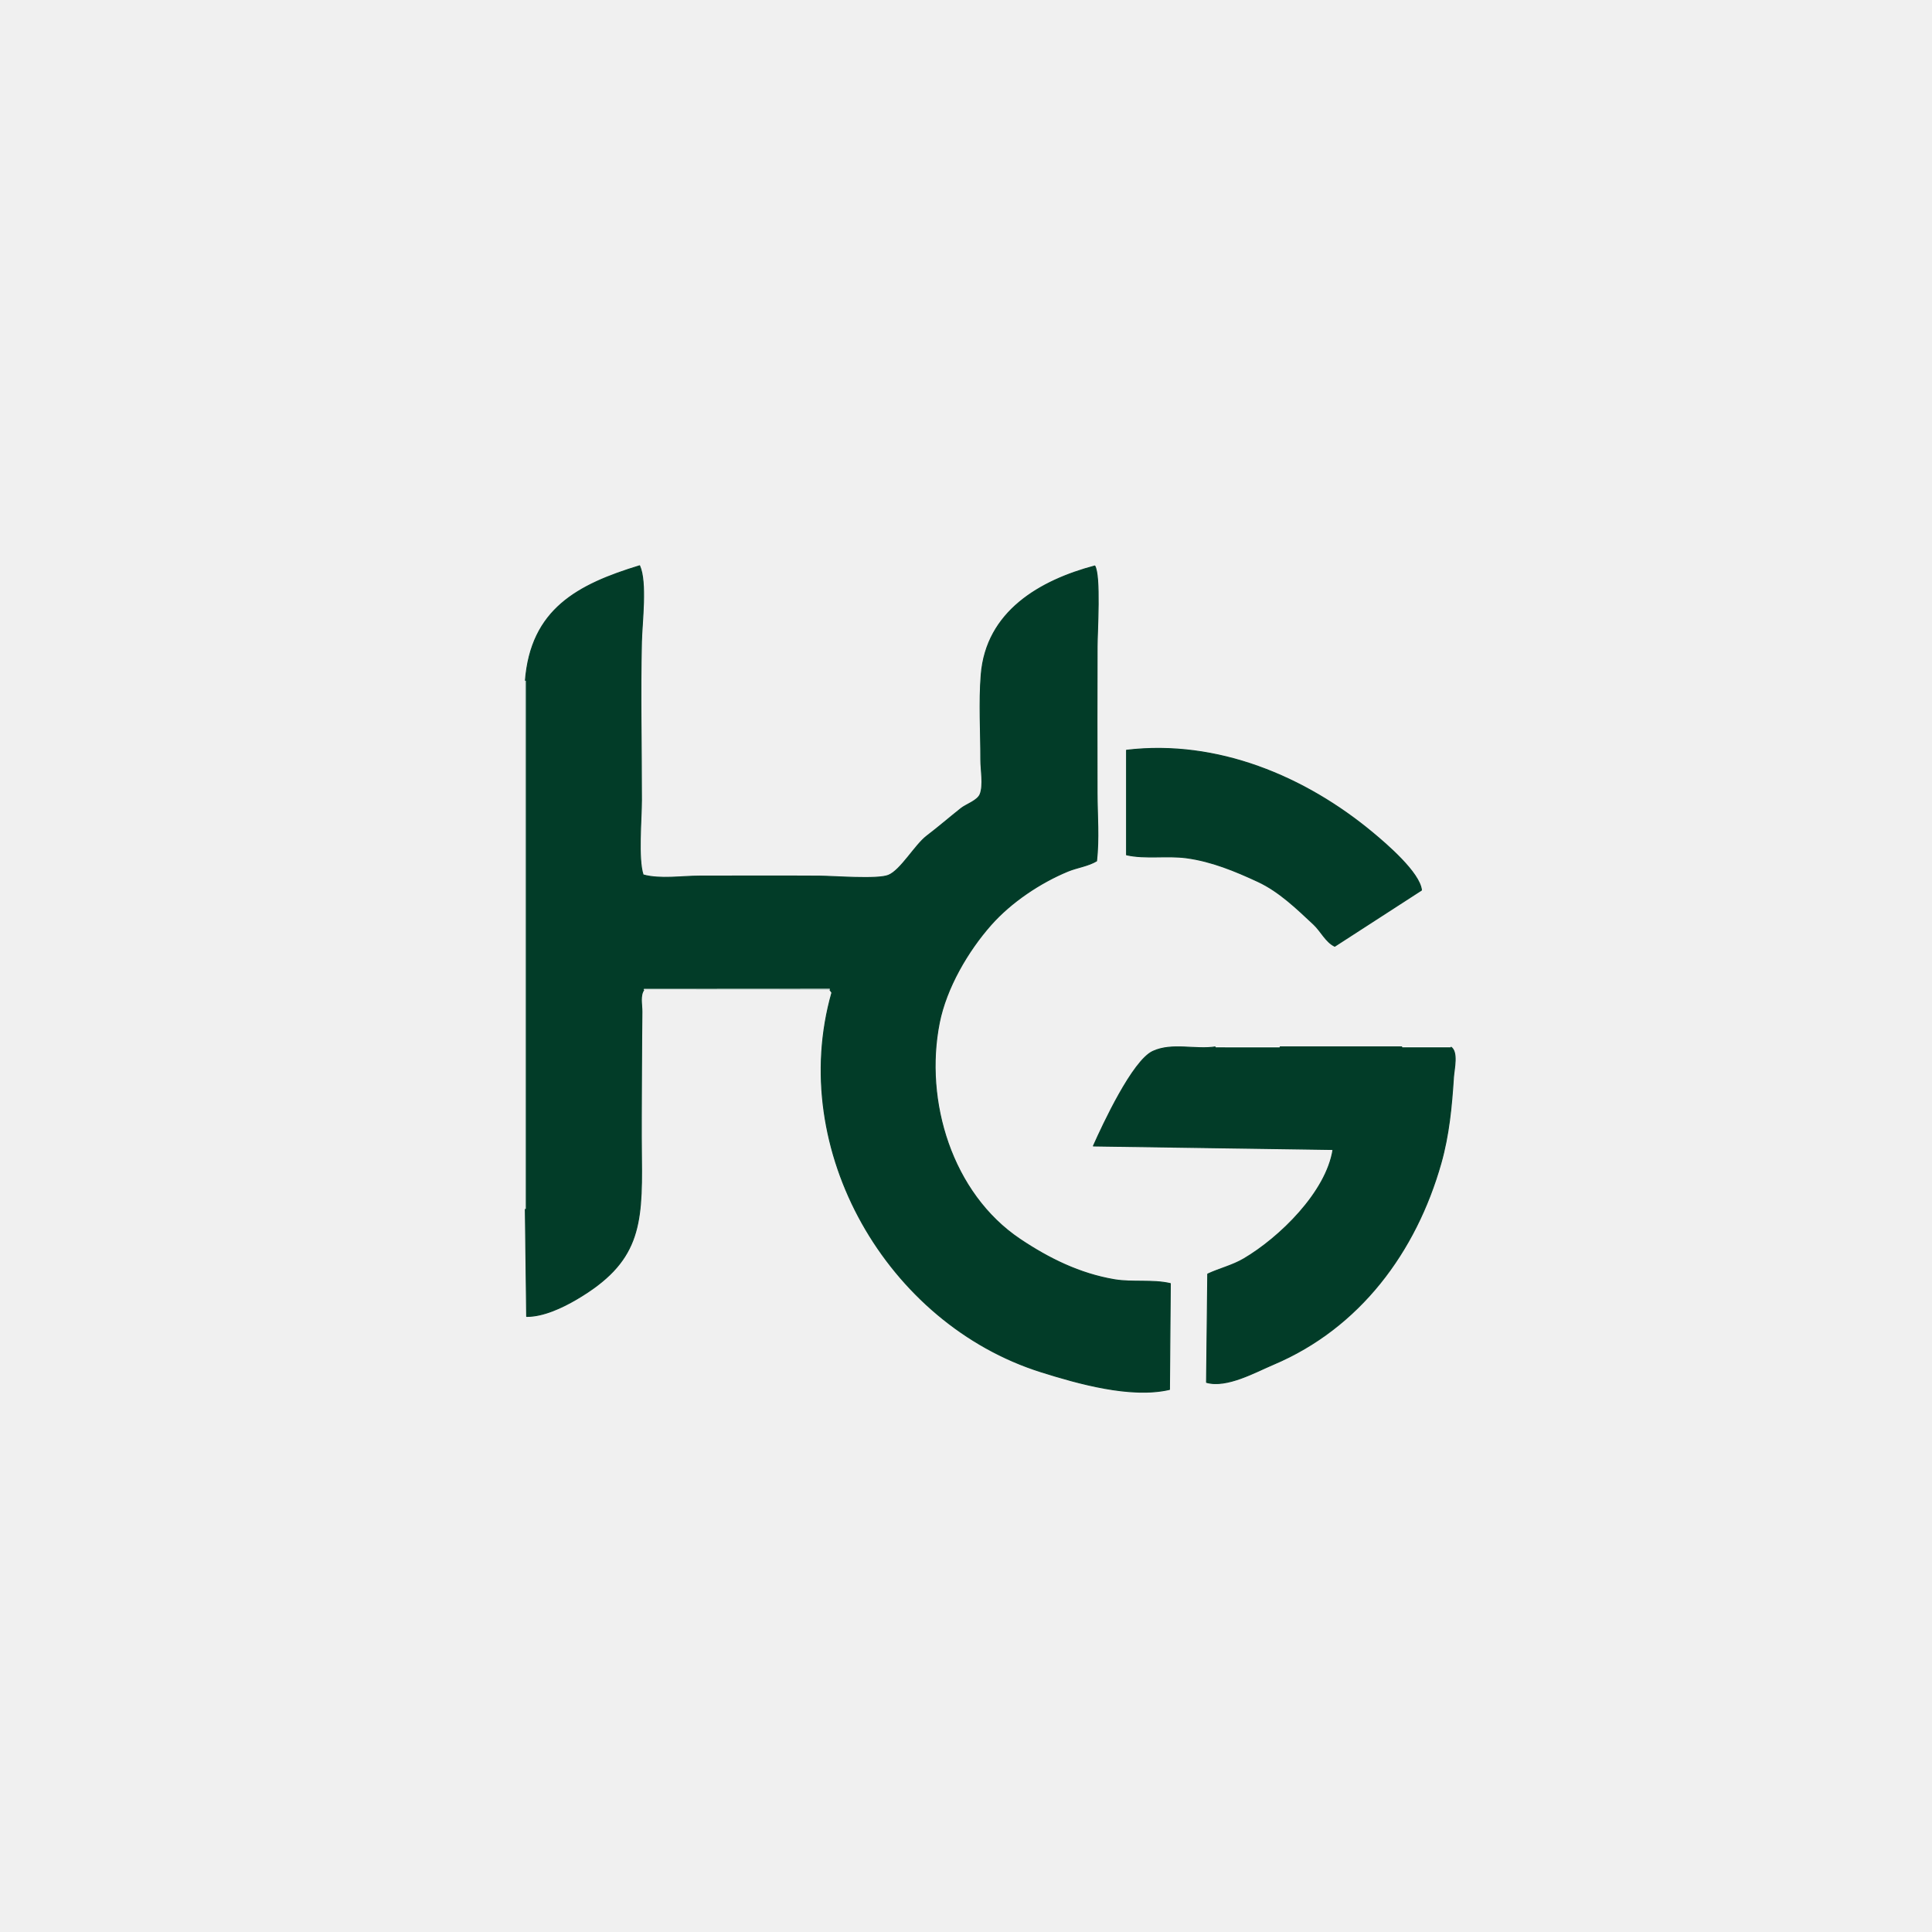
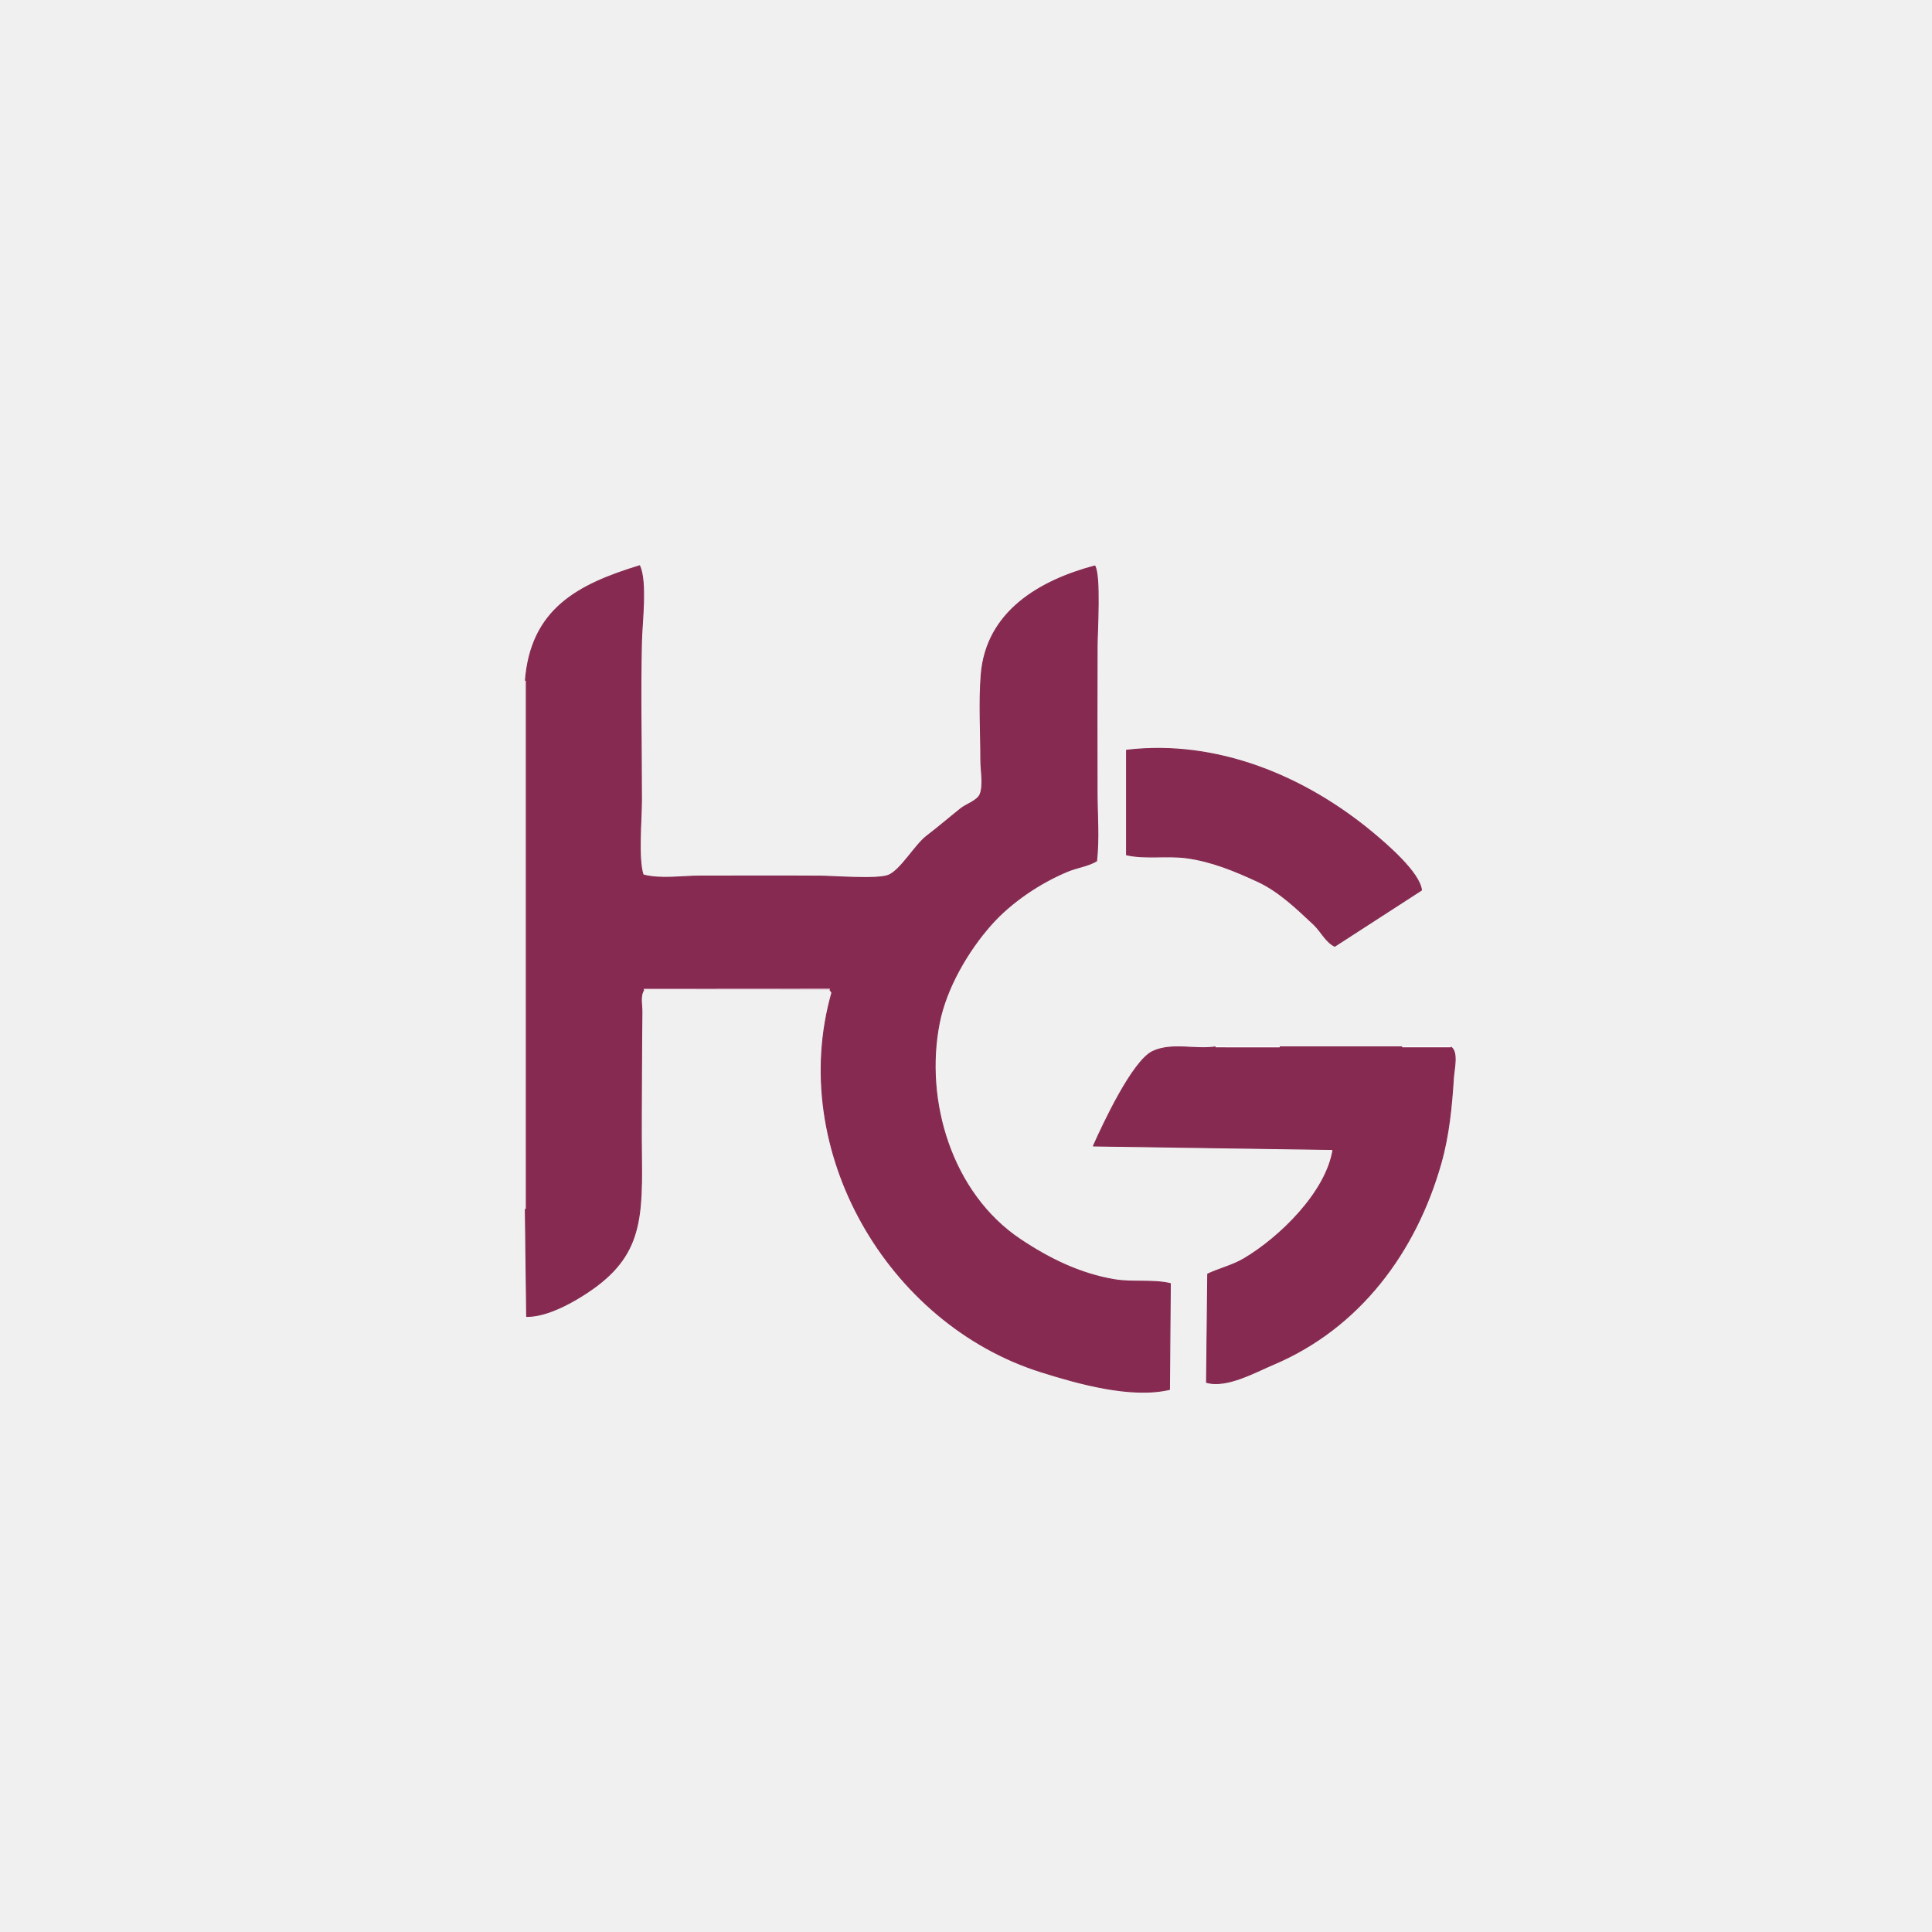
<svg xmlns="http://www.w3.org/2000/svg" viewBox="0 0 500 500" width="500" height="500">
-   <path d="M214.67 256.02C198.68 256.03 182.7 256.04 166.71 256.05C165.53 257.59 166.15 259.92 166.13 261.87C166.1 266.89 166.02 271.92 166.02 276.94C166.01 284.55 165.92 292.17 166.01 299.77C166.23 317.49 165.4 326.71 149.22 336.22C145.58 338.36 140.62 340.72 136.3 340.69C136.19 331.39 136.07 322.09 135.95 312.79C135.96 267.28 135.96 221.77 135.96 176.26C137.38 157.67 149.53 151.3 165.53 146.42C167.44 150.62 166.13 161.09 166.01 165.98C165.68 179.66 166.02 193.39 166.01 207.08C166.01 211.9 165.05 222.3 166.44 226.42C170.79 227.64 176.52 226.73 181.05 226.73C191.4 226.72 201.75 226.68 212.1 226.74C215.8 226.76 227.06 227.67 229.91 226.53C233.13 225.23 236.79 218.7 239.86 216.36C242.88 214.06 245.76 211.57 248.72 209.22C250.05 208.16 252.99 207.23 253.66 205.55C254.6 203.21 253.82 199.1 253.83 196.58C253.84 189.32 253.36 181.89 253.93 174.66C255.22 158.23 269.19 150.23 283.33 146.47C284.86 149.02 283.94 163.46 283.93 167.35C283.91 179.98 283.87 192.62 283.92 205.25C283.95 211.02 284.44 217.09 283.79 222.81C281.57 224.13 278.81 224.47 276.4 225.45C269.18 228.43 261.65 233.47 256.46 239.34C250.43 246.16 244.89 255.67 243.09 264.69C239.06 284.97 246.35 308.89 263.98 320.72C271.42 325.71 279.44 329.66 288.35 331.17C293.11 331.98 298.29 331.11 302.88 332.19C302.81 341.32 302.73 350.46 302.66 359.59C292.67 361.92 278.94 358.03 269.41 355.03C229.71 342.53 203.69 297.71 215.3 256.88C215.09 256.59 214.88 256.31 214.67 256.02ZM367.88 230.37C360.4 235.21 352.92 240.05 345.43 244.89C343.15 243.82 341.84 240.96 339.99 239.23C335.61 235.13 331.04 230.69 325.53 228.13C319.64 225.4 313.59 222.89 307.08 222.01C302.03 221.33 296.4 222.33 291.55 221.23C291.55 212.21 291.55 203.18 291.55 194.16C314.98 191.38 337.81 200.96 355.37 215.62C358.83 218.5 367.38 225.82 367.88 230.37ZM314.67 270.92C320.14 270.92 325.62 270.92 331.1 270.93C341.72 270.93 352.35 270.92 362.97 270.92C367.11 270.92 371.25 270.92 375.39 270.92C377.44 272.1 376.29 276.71 376.16 278.77C375.67 286.35 374.98 293.73 372.91 301.05C366.42 323.96 351.91 343.63 329.55 353.1C324.84 355.09 317.46 359.25 312.25 357.76C312.35 348.41 312.45 339.07 312.56 329.72C315.65 328.28 318.96 327.52 321.91 325.78C331.12 320.36 343.28 308.57 344.99 297.49C324.31 297.18 303.64 296.88 282.97 296.58C285.46 290.99 293.14 274.47 298.39 272.08C303.4 269.79 309.4 271.78 314.67 270.92Z" fill="#023C28" fill-rule="evenodd" stroke="#023C28" stroke-width="0.25" stroke-linejoin="round" />
+   <path d="M214.67 256.02C198.68 256.03 182.7 256.04 166.71 256.05C165.53 257.59 166.15 259.92 166.13 261.87C166.1 266.89 166.02 271.92 166.02 276.94C166.01 284.55 165.92 292.17 166.01 299.77C166.23 317.49 165.4 326.71 149.22 336.22C145.58 338.36 140.62 340.72 136.3 340.69C136.19 331.39 136.07 322.09 135.95 312.79C135.96 267.28 135.96 221.77 135.96 176.26C137.38 157.67 149.53 151.3 165.53 146.42C167.44 150.62 166.13 161.09 166.01 165.98C165.68 179.66 166.02 193.39 166.01 207.08C166.01 211.9 165.05 222.3 166.44 226.42C170.79 227.64 176.52 226.73 181.05 226.73C191.4 226.72 201.75 226.68 212.1 226.74C215.8 226.76 227.06 227.67 229.91 226.53C233.13 225.23 236.79 218.7 239.86 216.36C242.88 214.06 245.76 211.57 248.72 209.22C250.05 208.16 252.99 207.23 253.66 205.55C254.6 203.21 253.82 199.1 253.83 196.58C253.84 189.32 253.36 181.89 253.93 174.66C255.22 158.23 269.19 150.23 283.33 146.47C284.86 149.02 283.94 163.46 283.93 167.35C283.91 179.98 283.87 192.62 283.92 205.25C283.95 211.02 284.44 217.09 283.79 222.81C281.57 224.13 278.81 224.47 276.4 225.45C269.18 228.43 261.65 233.47 256.46 239.34C250.43 246.16 244.89 255.67 243.09 264.69C239.06 284.97 246.35 308.89 263.98 320.72C271.42 325.71 279.44 329.66 288.35 331.17C293.11 331.98 298.29 331.11 302.88 332.19C302.81 341.32 302.73 350.46 302.66 359.59C292.67 361.92 278.94 358.03 269.41 355.03C229.71 342.53 203.69 297.71 215.3 256.88C215.09 256.59 214.88 256.31 214.67 256.02ZM367.88 230.37C360.4 235.21 352.92 240.05 345.43 244.89C343.15 243.82 341.84 240.96 339.99 239.23C335.61 235.13 331.04 230.69 325.53 228.13C319.64 225.4 313.59 222.89 307.08 222.01C302.03 221.33 296.4 222.33 291.55 221.23C291.55 212.21 291.55 203.18 291.55 194.16C314.98 191.38 337.81 200.96 355.37 215.62C358.83 218.5 367.38 225.82 367.88 230.37ZM314.67 270.92C320.14 270.92 325.62 270.92 331.1 270.93C341.72 270.93 352.35 270.92 362.97 270.92C367.11 270.92 371.25 270.92 375.39 270.92C377.44 272.1 376.29 276.71 376.16 278.77C375.67 286.35 374.98 293.73 372.91 301.05C366.42 323.96 351.91 343.63 329.55 353.1C324.84 355.09 317.46 359.25 312.25 357.76C312.35 348.41 312.45 339.07 312.56 329.72C315.65 328.28 318.96 327.52 321.91 325.78C331.12 320.36 343.28 308.57 344.99 297.49C324.31 297.18 303.64 296.88 282.97 296.58C285.46 290.99 293.14 274.47 298.39 272.08C303.4 269.79 309.4 271.78 314.67 270.92Z" fill="#862A51" fill-rule="evenodd" stroke="#862A51" stroke-width="0.25" stroke-linejoin="round" />
  <path d="M135.96 176.26C135.96 221.77 135.96 267.28 135.95 312.79C135.96 267.28 135.96 221.77 135.96 176.26ZM214.67 256.02C198.68 256.03 182.7 256.04 166.71 256.05C182.7 256.04 198.68 256.03 214.67 256.02ZM314.67 270.92C320.14 270.92 325.62 270.92 331.1 270.93C325.62 270.92 320.14 270.92 314.67 270.92ZM362.97 270.92C367.11 270.92 371.25 270.92 375.39 270.92C371.25 270.92 367.11 270.92 362.97 270.92Z" fill="#FFFFFF" fill-rule="evenodd" stroke="#FFFFFF" stroke-width="0.25" stroke-linejoin="round" />
</svg>
